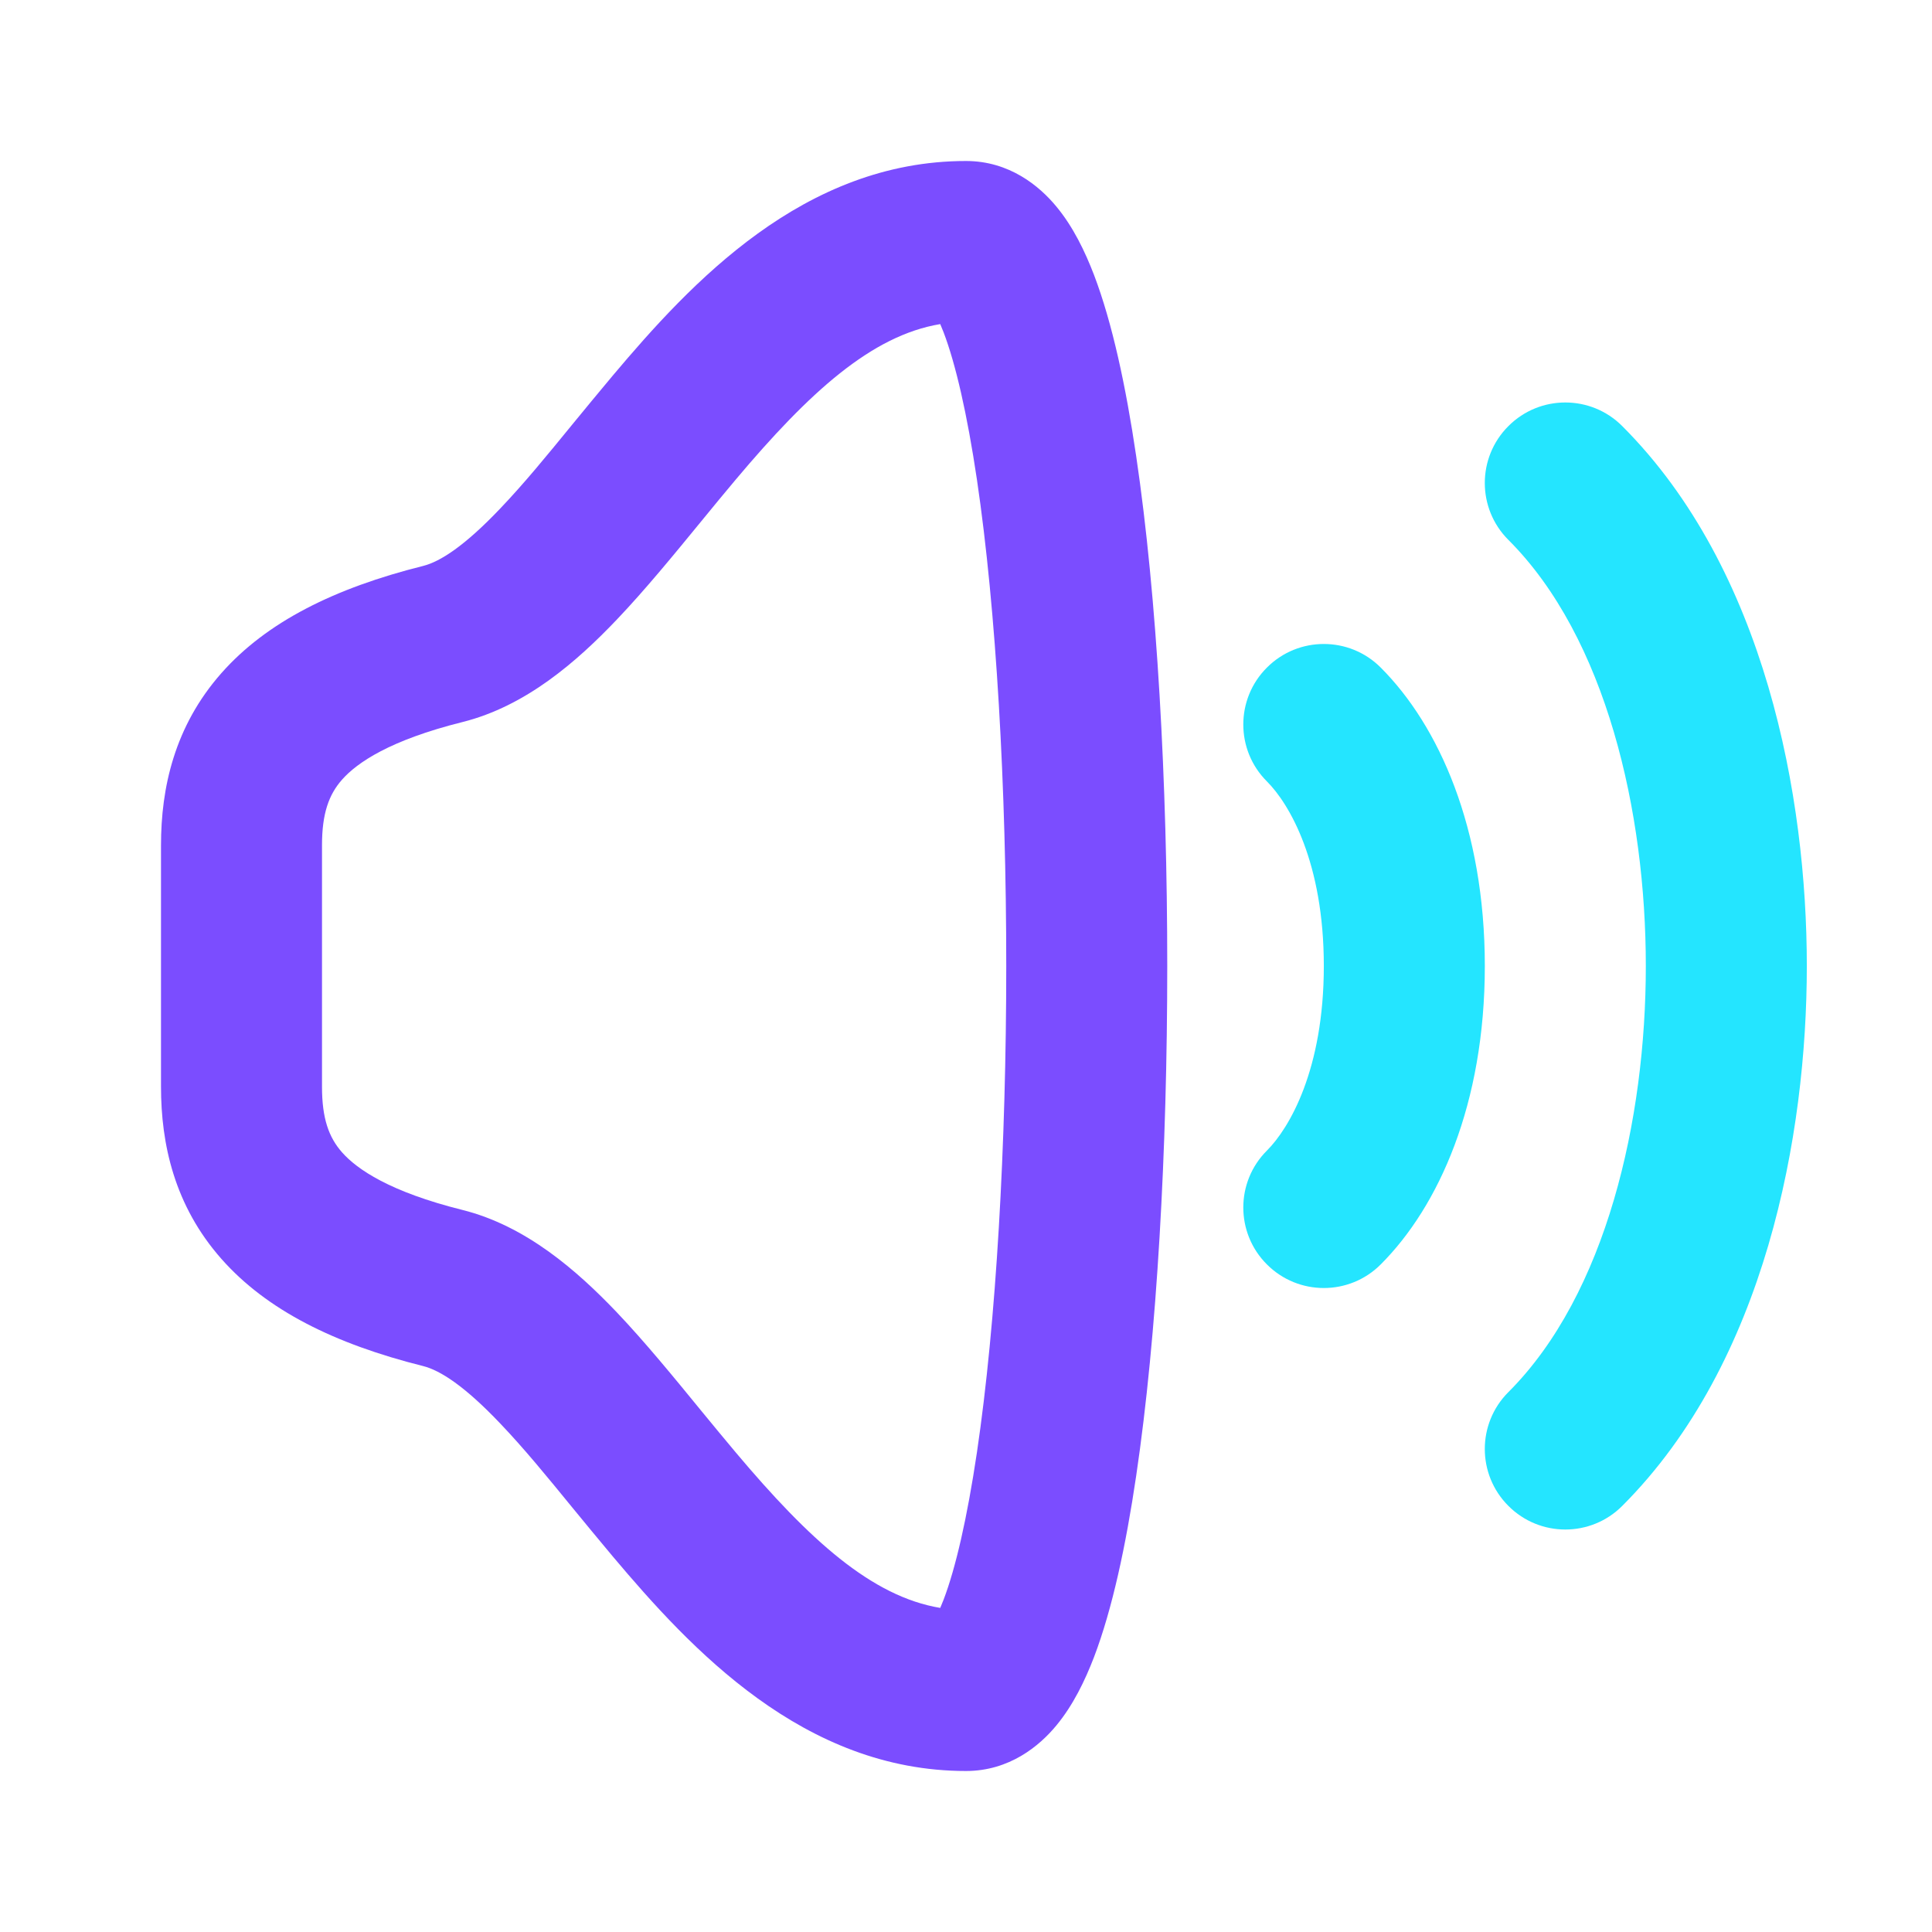
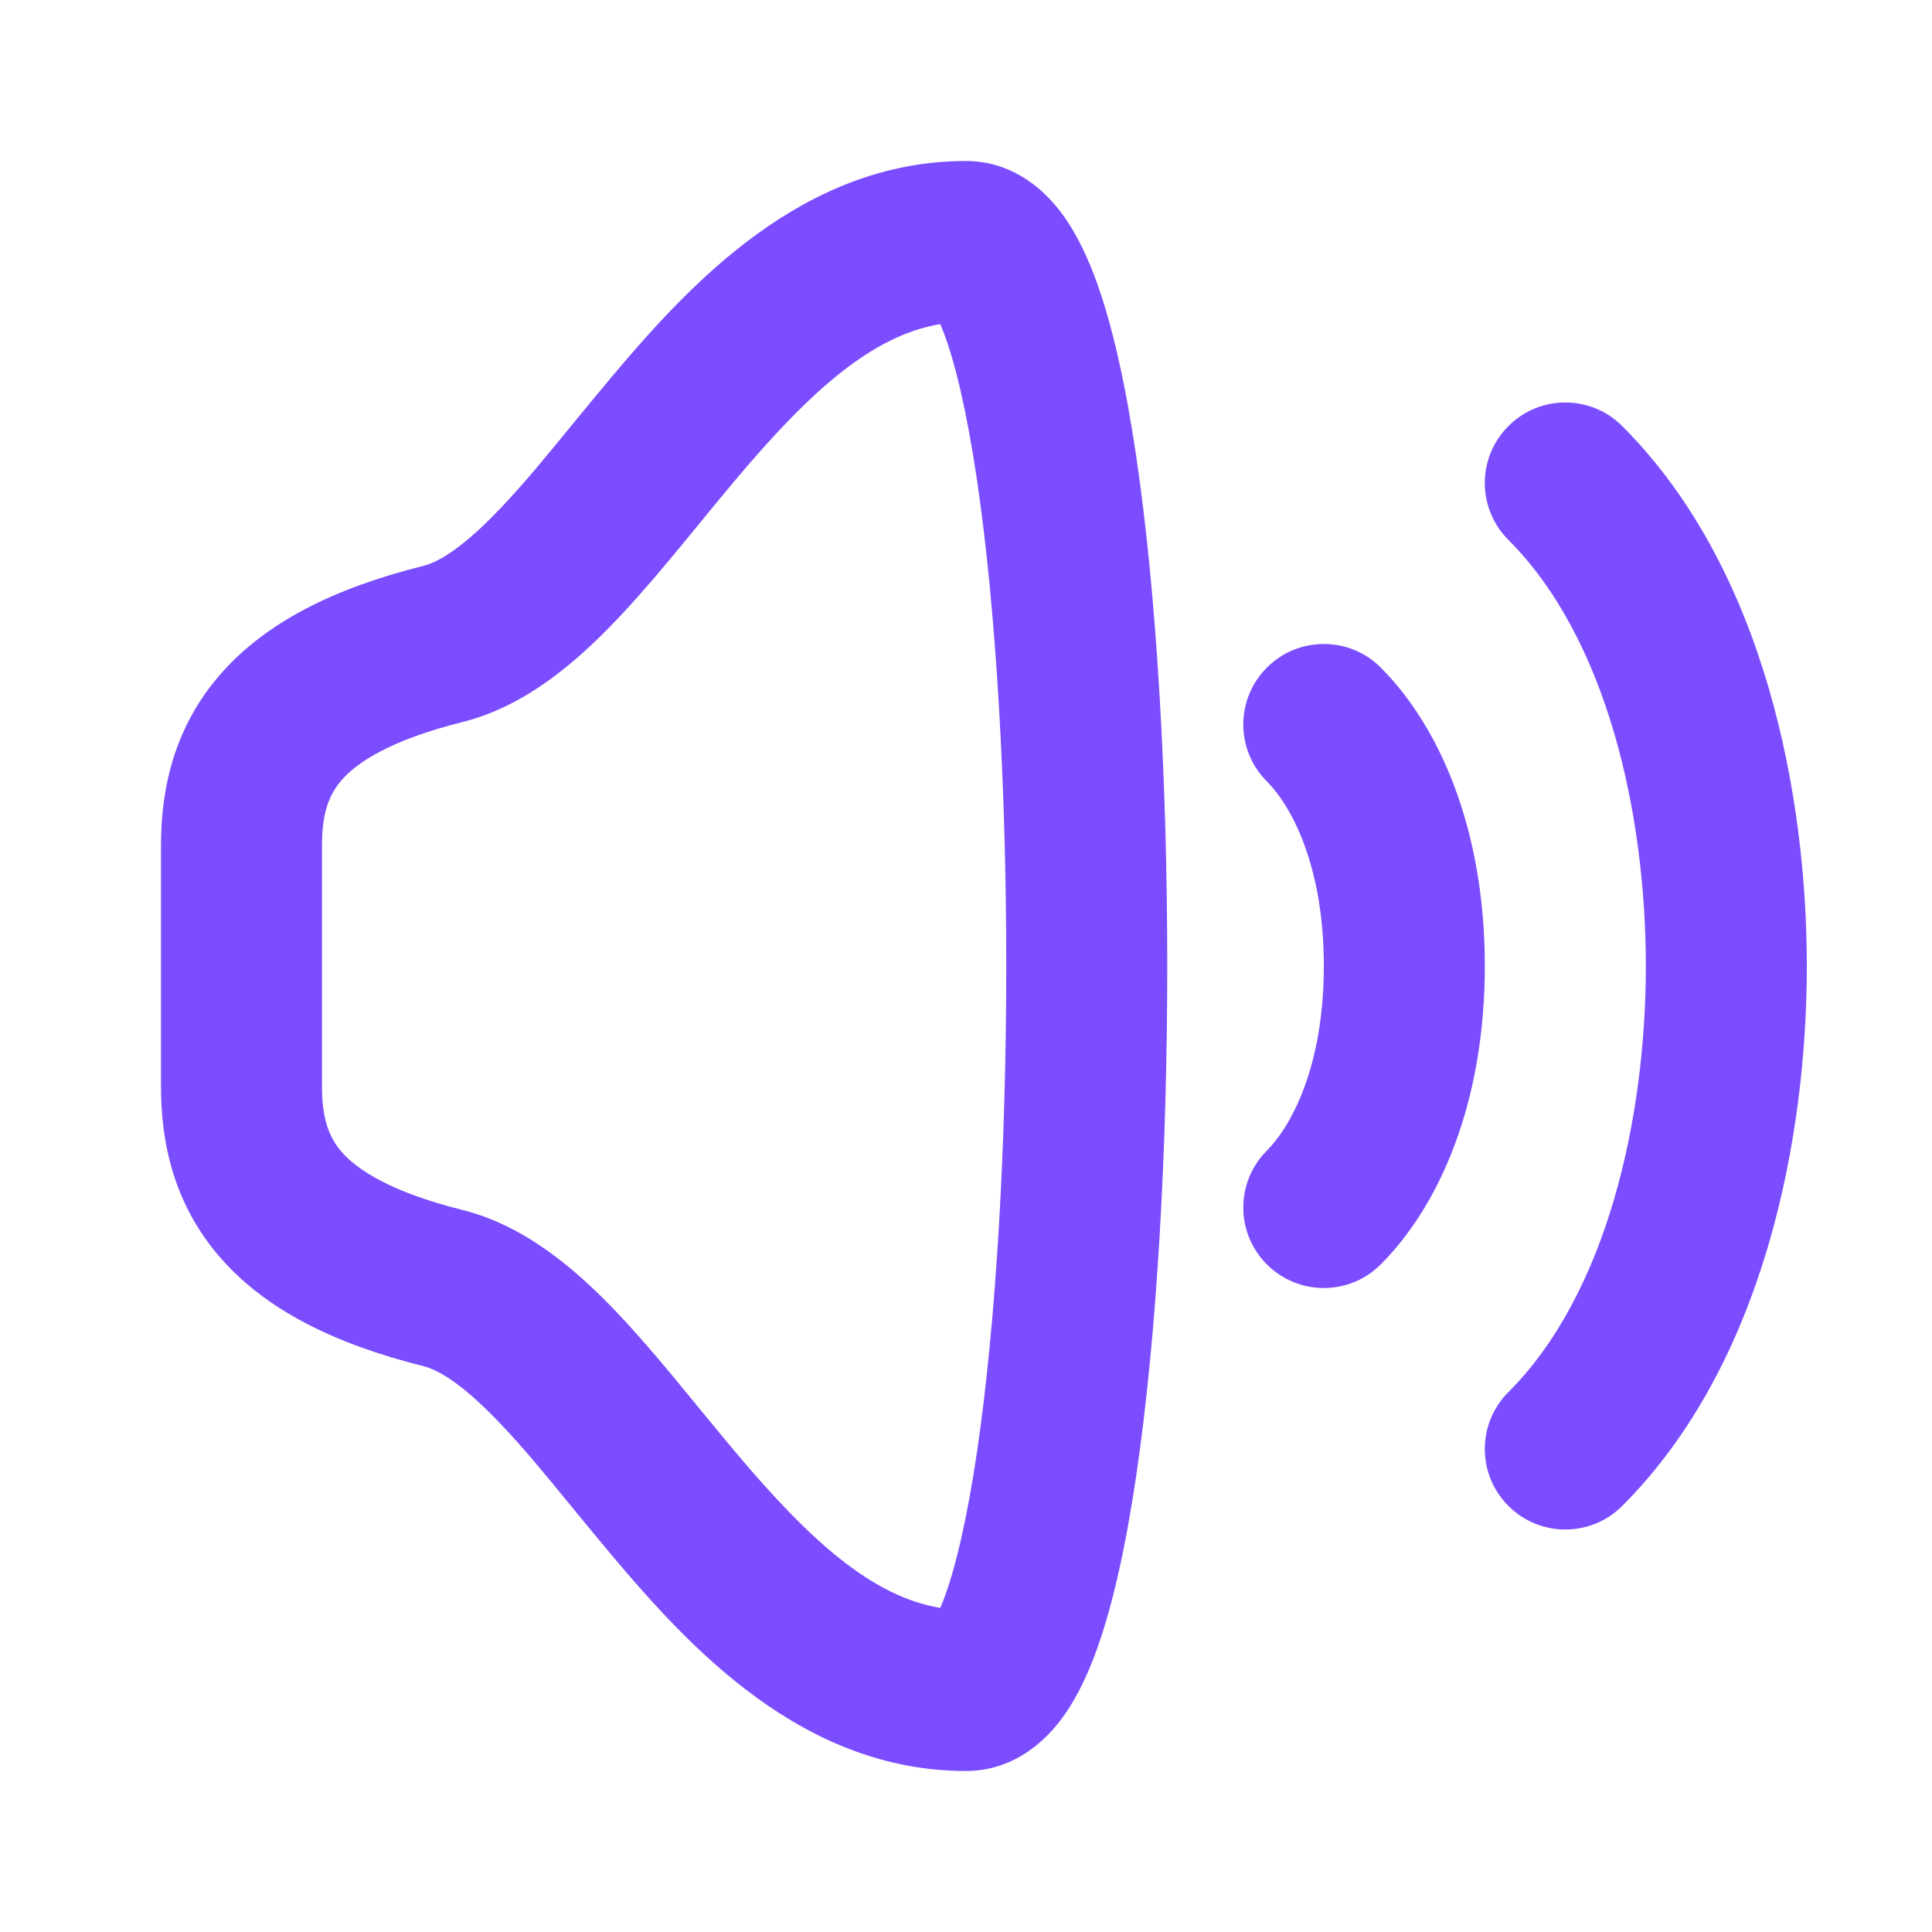
<svg xmlns="http://www.w3.org/2000/svg" width="24" height="24" viewBox="0 0 24 24" fill="none">
  <path fill-rule="evenodd" clip-rule="evenodd" d="M12 2C9.983 2 8.583 3.513 7.61 4.668C7.43 4.882 7.265 5.084 7.107 5.276C6.791 5.663 6.509 6.008 6.213 6.318C5.77 6.784 5.467 6.977 5.257 7.03C4.157 7.305 3.313 7.725 2.751 8.361C2.166 9.023 2 9.789 2 10.5V13.5C2 14.211 2.166 14.977 2.751 15.639C3.313 16.275 4.157 16.695 5.257 16.97C5.467 17.023 5.77 17.216 6.213 17.682C6.509 17.992 6.791 18.337 7.107 18.724C7.265 18.916 7.43 19.118 7.61 19.332C8.583 20.487 9.983 22 12 22C12.539 22 12.912 21.689 13.121 21.436C13.331 21.183 13.479 20.875 13.591 20.583C13.817 19.989 13.986 19.202 14.114 18.334C14.374 16.581 14.5 14.278 14.5 12C14.5 9.722 14.374 7.419 14.114 5.666C13.986 4.798 13.817 4.011 13.591 3.417C13.479 3.125 13.331 2.816 13.121 2.564C12.912 2.311 12.539 2 12 2ZM5.743 8.97C6.533 8.773 7.168 8.216 7.662 7.697C8.01 7.332 8.372 6.89 8.715 6.471C8.861 6.292 9.004 6.119 9.14 5.957C10.054 4.871 10.828 4.168 11.68 4.026C11.693 4.057 11.707 4.091 11.722 4.129C11.871 4.52 12.014 5.139 12.136 5.959C12.376 7.581 12.5 9.778 12.5 12C12.5 14.222 12.376 16.419 12.136 18.041C12.014 18.861 11.871 19.48 11.722 19.871C11.707 19.909 11.693 19.943 11.68 19.974C10.828 19.832 10.054 19.129 9.14 18.043C9.004 17.881 8.861 17.708 8.715 17.53C8.372 17.11 8.01 16.668 7.662 16.302C7.168 15.784 6.533 15.227 5.743 15.03C4.843 14.805 4.437 14.527 4.249 14.315C4.084 14.128 4 13.893 4 13.5V10.5C4 10.107 4.084 9.872 4.249 9.685C4.437 9.473 4.843 9.195 5.743 8.97Z" fill="#7B4DFF" />
-   <path d="M20.152 5.293C19.762 4.902 19.128 4.902 18.738 5.293C18.347 5.683 18.347 6.317 18.738 6.707C19.956 7.925 20.445 10.092 20.445 12C20.445 13.908 19.956 16.075 18.738 17.293C18.347 17.683 18.347 18.317 18.738 18.707C19.128 19.098 19.762 19.098 20.152 18.707C21.934 16.925 22.445 14.092 22.445 12C22.445 9.908 21.934 7.075 20.152 5.293Z" fill="#24E5FF" />
-   <path d="M17.152 8.293C16.762 7.902 16.128 7.902 15.738 8.293C15.347 8.683 15.347 9.317 15.738 9.707C16.017 9.986 16.445 10.714 16.445 12C16.445 13.286 16.017 14.014 15.738 14.293C15.347 14.683 15.347 15.317 15.738 15.707C16.128 16.098 16.762 16.098 17.152 15.707C17.873 14.986 18.445 13.714 18.445 12C18.445 10.286 17.873 9.014 17.152 8.293Z" fill="#24E5FF" />
+   <path d="M20.152 5.293C19.762 4.902 19.128 4.902 18.738 5.293C18.347 5.683 18.347 6.317 18.738 6.707C19.956 7.925 20.445 10.092 20.445 12C20.445 13.908 19.956 16.075 18.738 17.293C18.347 17.683 18.347 18.317 18.738 18.707C19.128 19.098 19.762 19.098 20.152 18.707C21.934 16.925 22.445 14.092 22.445 12C22.445 9.908 21.934 7.075 20.152 5.293Z" fill="#7B4DFF" />
+   <path d="M17.152 8.293C16.762 7.902 16.128 7.902 15.738 8.293C15.347 8.683 15.347 9.317 15.738 9.707C16.017 9.986 16.445 10.714 16.445 12C16.445 13.286 16.017 14.014 15.738 14.293C15.347 14.683 15.347 15.317 15.738 15.707C16.128 16.098 16.762 16.098 17.152 15.707C17.873 14.986 18.445 13.714 18.445 12C18.445 10.286 17.873 9.014 17.152 8.293Z" fill="#7B4DFF" />
</svg>
